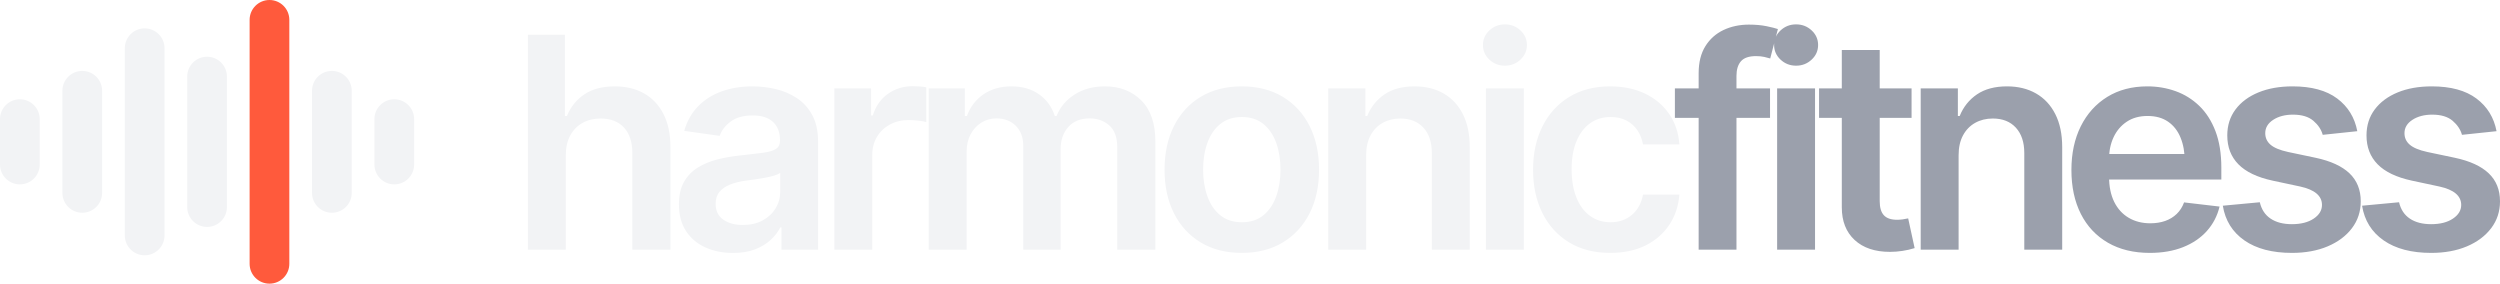
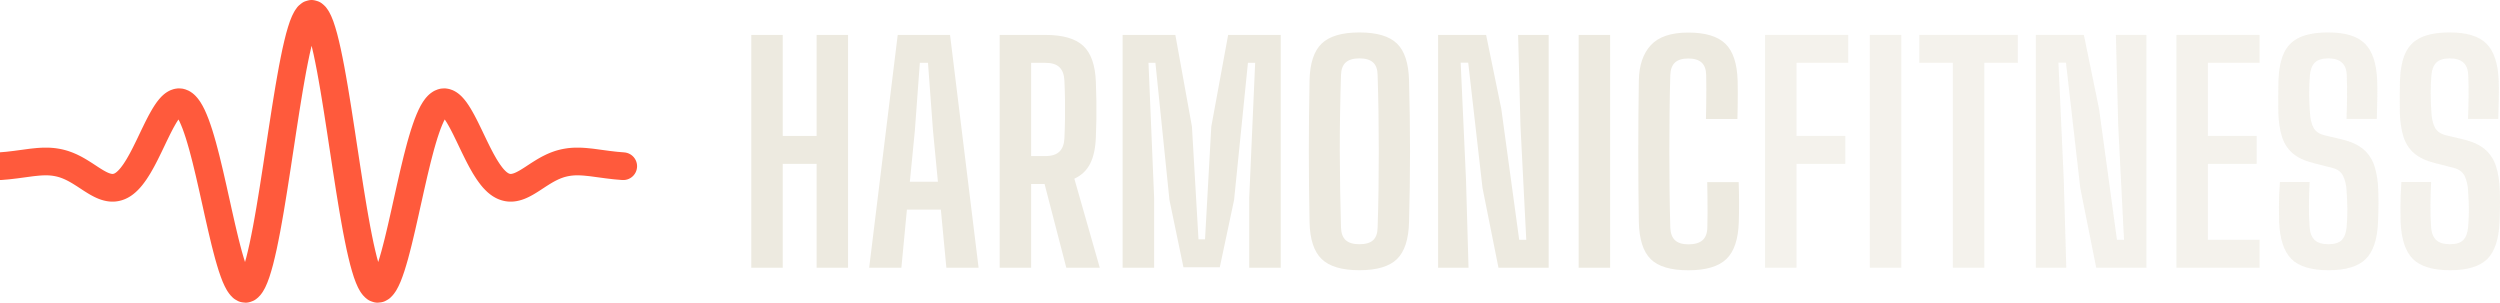
- <svg xmlns="http://www.w3.org/2000/svg" viewBox="0 0 846.1 96" width="846.1" height="96" role="img" aria-label="HarmonicFitness">
-   <rect x="0" y="33.6" width="13.44" height="28.8" rx="6.72" fill="#F2F3F5" />
-   <rect x="21.12" y="24" width="13.44" height="48" rx="6.72" fill="#F2F3F5" />
-   <rect x="42.24" y="9.6" width="13.44" height="76.8" rx="6.72" fill="#F2F3F5" />
-   <rect x="63.36" y="19.2" width="13.44" height="57.6" rx="6.72" fill="#F2F3F5" />
-   <rect x="84.48" y="0" width="13.44" height="96" rx="6.72" fill="#FF5A3C" />
-   <rect x="105.6" y="24" width="13.44" height="48" rx="6.72" fill="#F2F3F5" />
-   <rect x="126.72" y="33.6" width="13.44" height="28.8" rx="6.72" fill="#F2F3F5" />
-   <path d="M191.49 52.55V84.5H178.66V11.75H191.18V39.25H191.88Q193.77 34.61 197.79 31.92Q201.8 29.23 208.09 29.23Q213.74 29.23 217.97 31.61Q222.2 34 224.55 38.59Q226.9 43.17 226.9 49.79V84.5H214.01V51.79Q214.01 46.24 211.18 43.17Q208.35 40.11 203.27 40.11Q199.82 40.11 197.18 41.58Q194.53 43.05 193.01 45.82Q191.49 48.58 191.49 52.55ZM248.08 85.61Q242.88 85.61 238.72 83.73Q234.56 81.85 232.17 78.19Q229.78 74.53 229.78 69.17Q229.78 64.56 231.5 61.55Q233.21 58.53 236.17 56.71Q239.12 54.89 242.82 53.95Q246.52 53.02 250.5 52.61Q255.32 52.09 258.29 51.69Q261.25 51.29 262.61 50.41Q263.98 49.53 263.98 47.7V47.45Q263.98 43.47 261.62 41.27Q259.26 39.07 254.76 39.07Q250.05 39.07 247.3 41.13Q244.54 43.18 243.57 45.98L231.57 44.29Q233 39.3 236.28 35.96Q239.55 32.61 244.26 30.92Q248.98 29.23 254.7 29.23Q258.61 29.23 262.51 30.14Q266.42 31.05 269.67 33.19Q272.93 35.32 274.9 38.95Q276.87 42.58 276.87 47.98V84.5H264.48V76.96H264.09Q262.93 79.25 260.8 81.21Q258.67 83.18 255.52 84.4Q252.37 85.61 248.08 85.61ZM251.38 76.14Q255.27 76.14 258.11 74.6Q260.95 73.05 262.5 70.5Q264.05 67.95 264.05 64.93V58.5Q263.42 59 262 59.43Q260.58 59.85 258.79 60.18Q256.99 60.52 255.26 60.75Q253.52 60.99 252.26 61.16Q249.38 61.56 247.1 62.45Q244.83 63.35 243.51 64.92Q242.2 66.49 242.2 68.99Q242.2 72.52 244.78 74.33Q247.37 76.14 251.38 76.14ZM282.38 84.5V29.91H294.8V39.07H295.39Q296.88 34.31 300.54 31.74Q304.2 29.17 308.86 29.17Q309.93 29.17 311.26 29.26Q312.58 29.35 313.49 29.54V41.32Q312.64 41.04 310.88 40.84Q309.13 40.63 307.5 40.63Q303.97 40.63 301.18 42.15Q298.38 43.66 296.8 46.32Q295.21 48.97 295.21 52.45V84.5ZM314.32 84.5V29.91H326.54V39.25H327.25Q328.96 34.56 332.9 31.89Q336.85 29.23 342.29 29.23Q347.83 29.23 351.65 31.91Q355.46 34.6 356.99 39.25H357.58Q359.41 34.69 363.73 31.96Q368.04 29.23 373.96 29.23Q381.48 29.23 386.25 33.98Q391.02 38.73 391.02 47.86V84.5H378.12V49.85Q378.12 44.79 375.41 42.43Q372.7 40.07 368.79 40.07Q364.15 40.07 361.56 42.97Q358.96 45.88 358.96 50.44V84.5H346.31V49.32Q346.31 45.12 343.8 42.59Q341.29 40.07 337.21 40.07Q334.42 40.07 332.14 41.49Q329.85 42.92 328.5 45.44Q327.15 47.96 327.15 51.32V84.5ZM420.25 85.59Q412.27 85.59 406.4 82.07Q400.53 78.54 397.33 72.21Q394.13 65.87 394.13 57.47Q394.13 48.98 397.33 42.63Q400.53 36.28 406.4 32.75Q412.27 29.23 420.25 29.23Q428.26 29.23 434.13 32.75Q439.99 36.28 443.21 42.63Q446.42 48.98 446.42 57.47Q446.42 65.87 443.21 72.21Q439.99 78.54 434.13 82.07Q428.26 85.59 420.25 85.59ZM420.29 75.22Q424.7 75.22 427.59 72.85Q430.48 70.48 431.93 66.43Q433.37 62.38 433.37 57.43Q433.37 52.4 431.93 48.37Q430.48 44.33 427.59 41.97Q424.7 39.6 420.29 39.6Q415.91 39.6 412.99 41.97Q410.07 44.33 408.63 48.37Q407.18 52.4 407.18 57.43Q407.18 62.38 408.63 66.43Q410.07 70.48 412.99 72.85Q415.91 75.22 420.29 75.22ZM462.36 52.55V84.5H449.53V29.91H462.11V39.25H462.73Q464.6 34.64 468.59 31.93Q472.59 29.23 478.73 29.23Q484.36 29.23 488.56 31.63Q492.76 34.03 495.09 38.63Q497.42 43.22 497.42 49.79V84.5H484.59V51.79Q484.59 46.33 481.75 43.22Q478.9 40.11 473.93 40.11Q470.57 40.11 467.96 41.58Q465.34 43.05 463.85 45.82Q462.36 48.58 462.36 52.55ZM502.9 84.5V29.91H515.73V84.5ZM509.33 22.23Q506.26 22.23 504.07 20.19Q501.89 18.14 501.89 15.24Q501.89 12.33 504.07 10.29Q506.26 8.25 509.33 8.25Q512.39 8.25 514.58 10.29Q516.77 12.33 516.77 15.23Q516.77 18.13 514.58 20.18Q512.39 22.23 509.33 22.23ZM544.97 85.59Q536.84 85.59 530.99 82Q525.13 78.4 521.99 72.06Q518.85 65.72 518.85 57.47Q518.85 49.1 522.04 42.75Q525.22 36.39 531.08 32.81Q536.93 29.23 544.91 29.23Q551.59 29.23 556.7 31.66Q561.81 34.1 564.87 38.51Q567.94 42.93 568.37 48.86H556.06Q555.58 46.21 554.18 44.11Q552.77 42.01 550.48 40.8Q548.19 39.6 545.08 39.6Q541.12 39.6 538.16 41.71Q535.2 43.82 533.55 47.78Q531.9 51.74 531.9 57.25Q531.9 62.81 533.52 66.85Q535.14 70.89 538.12 73.05Q541.09 75.22 545.08 75.22Q549.33 75.22 552.29 72.73Q555.25 70.23 556.06 65.85H568.37Q567.92 71.64 564.95 76.09Q561.99 80.54 556.92 83.07Q551.84 85.59 544.97 85.59Z" fill="#F2F3F5" />
-   <path d="M599.05 29.91V39.89H566.85V29.91ZM574.89 84.5V24.77Q574.89 19.27 577.18 15.61Q579.47 11.96 583.34 10.14Q587.21 8.33 591.9 8.33Q595.28 8.33 597.89 8.87Q600.49 9.41 601.71 9.83L599.11 19.79Q598.3 19.53 597.08 19.26Q595.87 18.99 594.31 18.99Q590.72 18.99 589.2 20.74Q587.69 22.48 587.69 25.69V84.5ZM601.45 84.5V29.91H614.28V84.5ZM607.87 22.23Q604.81 22.23 602.62 20.19Q600.43 18.14 600.43 15.24Q600.43 12.33 602.62 10.29Q604.81 8.25 607.87 8.25Q610.94 8.25 613.13 10.29Q615.32 12.33 615.32 15.23Q615.32 18.13 613.13 20.18Q610.94 22.23 607.87 22.23ZM646.95 29.91V39.89H615.64V29.91ZM623.34 16.92H636.17V68.09Q636.17 71.33 637.58 72.85Q638.98 74.38 642.05 74.38Q642.9 74.38 643.92 74.25Q644.94 74.11 645.8 73.91L647.99 83.97Q645.94 84.61 643.83 84.92Q641.73 85.24 639.65 85.24Q632.02 85.24 627.68 81.22Q623.34 77.2 623.34 70.18ZM662.87 52.55V84.5H650.04V29.91H662.62V39.25H663.24Q665.11 34.64 669.1 31.93Q673.1 29.23 679.24 29.23Q684.88 29.23 689.07 31.63Q693.27 34.03 695.6 38.63Q697.93 43.22 697.93 49.79V84.5H685.1V51.79Q685.1 46.33 682.26 43.22Q679.42 40.11 674.45 40.11Q671.09 40.11 668.47 41.58Q665.85 43.05 664.36 45.82Q662.87 48.58 662.87 52.55ZM727.59 85.59Q719.38 85.59 713.41 82.15Q707.44 78.7 704.24 72.39Q701.05 66.07 701.05 57.53Q701.05 49.11 704.22 42.74Q707.4 36.37 713.17 32.8Q718.95 29.23 726.75 29.23Q731.78 29.23 736.3 30.85Q740.83 32.47 744.32 35.83Q747.81 39.19 749.8 44.39Q751.79 49.6 751.79 56.79V60.75H707.05V52.12H745.4L739.41 54.66Q739.41 50.05 737.99 46.59Q736.58 43.13 733.78 41.19Q730.98 39.25 726.83 39.25Q722.68 39.25 719.77 41.2Q716.85 43.16 715.32 46.44Q713.79 49.72 713.79 53.78V59.77Q713.79 64.78 715.53 68.32Q717.28 71.85 720.44 73.71Q723.59 75.57 727.75 75.57Q730.51 75.57 732.78 74.78Q735.04 73.98 736.69 72.4Q738.33 70.81 739.18 68.5L751.19 69.91Q750.05 74.64 746.9 78.17Q743.74 81.7 738.83 83.65Q733.93 85.59 727.59 85.59ZM797.8 44.4 786.1 45.63Q785.38 42.97 782.94 40.88Q780.51 38.8 776.04 38.8Q772.04 38.8 769.35 40.55Q766.65 42.3 766.65 45.07Q766.65 47.43 768.43 48.97Q770.21 50.52 774.35 51.43L783.66 53.39Q791.37 55.03 795.17 58.67Q798.97 62.31 798.97 68.13Q798.97 73.29 796 77.22Q793.02 81.16 787.77 83.38Q782.53 85.59 775.69 85.59Q765.68 85.59 759.59 81.36Q753.51 77.12 752.29 69.62L764.81 68.45Q765.66 72.12 768.46 73.99Q771.26 75.87 775.67 75.87Q780.25 75.87 783.05 73.99Q785.85 72.11 785.85 69.36Q785.85 64.75 778.49 63.13L769.17 61.14Q761.34 59.45 757.57 55.61Q753.8 51.78 753.8 45.83Q753.8 40.76 756.59 37.04Q759.37 33.32 764.36 31.27Q769.34 29.23 775.89 29.23Q785.51 29.23 791 33.34Q796.49 37.46 797.8 44.4ZM844.93 44.4 833.23 45.63Q832.5 42.97 830.07 40.88Q827.63 38.8 823.17 38.8Q819.16 38.8 816.47 40.55Q813.77 42.3 813.77 45.07Q813.77 47.43 815.56 48.97Q817.34 50.52 821.47 51.43L830.79 53.39Q838.49 55.03 842.29 58.67Q846.1 62.31 846.1 68.13Q846.1 73.29 843.12 77.22Q840.14 81.16 834.9 83.38Q829.65 85.59 822.82 85.59Q812.81 85.59 806.72 81.36Q800.63 77.12 799.42 69.62L811.94 68.45Q812.79 72.12 815.59 73.99Q818.38 75.87 822.8 75.87Q827.38 75.87 830.17 73.99Q832.97 72.11 832.97 69.36Q832.97 64.75 825.61 63.13L816.29 61.14Q808.46 59.45 804.69 55.61Q800.92 51.78 800.92 45.83Q800.92 40.76 803.71 37.04Q806.5 33.32 811.48 31.27Q816.46 29.23 823.01 29.23Q832.63 29.23 838.12 33.34Q843.62 37.46 844.93 44.4Z" fill="#9BA0AC" />
+ <svg xmlns="http://www.w3.org/2000/svg" viewBox="0 0 859.04 104" width="859.04" height="104" role="img" aria-label="HarmonicFitness">
+   <path d="M0 57.11 L0.59 57.06 L1.19 57.01 L1.78 56.96 L2.38 56.91 L2.97 56.85 L3.57 56.78 L4.16 56.71 L4.76 56.64 L5.35 56.57 L5.95 56.49 L6.54 56.41 L7.14 56.33 L7.73 56.25 L8.33 56.17 L8.92 56.09 L9.52 56.01 L10.11 55.93 L10.71 55.85 L11.3 55.78 L11.9 55.72 L12.49 55.66 L13.09 55.6 L13.68 55.56 L14.28 55.52 L14.87 55.5 L15.47 55.49 L16.06 55.49 L16.66 55.5 L17.25 55.53 L17.85 55.58 L18.44 55.64 L19.04 55.73 L19.63 55.83 L20.23 55.95 L20.82 56.09 L21.41 56.25 L22.01 56.43 L22.6 56.64 L23.2 56.86 L23.79 57.11 L24.39 57.37 L24.98 57.66 L25.58 57.96 L26.17 58.28 L26.77 58.62 L27.36 58.97 L27.96 59.34 L28.55 59.71 L29.15 60.09 L29.74 60.48 L30.34 60.87 L30.93 61.26 L31.53 61.65 L32.12 62.02 L32.72 62.39 L33.31 62.74 L33.91 63.07 L34.5 63.38 L35.1 63.66 L35.69 63.91 L36.29 64.12 L36.88 64.29 L37.48 64.42 L38.07 64.5 L38.67 64.53 L39.26 64.5 L39.86 64.41 L40.45 64.26 L41.05 64.05 L41.64 63.77 L42.24 63.42 L42.83 63 L43.42 62.51 L44.02 61.94 L44.61 61.31 L45.21 60.6 L45.8 59.82 L46.4 58.98 L46.99 58.07 L47.59 57.11 L48.18 56.08 L48.78 55.01 L49.37 53.89 L49.97 52.72 L50.56 51.53 L51.16 50.31 L51.75 49.08 L52.35 47.83 L52.94 46.59 L53.54 45.36 L54.13 44.15 L54.73 42.97 L55.32 41.84 L55.92 40.76 L56.51 39.74 L57.11 38.79 L57.7 37.93 L58.3 37.17 L58.89 36.51 L59.49 35.97 L60.08 35.56 L60.68 35.28 L61.27 35.14 L61.87 35.15 L62.46 35.31 L63.06 35.64 L63.65 36.13 L64.24 36.79 L64.84 37.62 L65.43 38.62 L66.03 39.79 L66.62 41.13 L67.22 42.63 L67.81 44.29 L68.41 46.1 L69 48.05 L69.6 50.14 L70.19 52.36 L70.79 54.68 L71.38 57.11 L71.98 59.61 L72.57 62.19 L73.17 64.82 L73.76 67.48 L74.36 70.15 L74.95 72.83 L75.55 75.48 L76.14 78.08 L76.74 80.62 L77.33 83.08 L77.93 85.43 L78.52 87.66 L79.12 89.74 L79.71 91.66 L80.31 93.4 L80.9 94.95 L81.5 96.27 L82.09 97.37 L82.69 98.23 L83.28 98.83 L83.88 99.17 L84.47 99.24 L85.06 99.03 L85.66 98.54 L86.25 97.76 L86.85 96.7 L87.44 95.36 L88.04 93.74 L88.63 91.84 L89.23 89.69 L89.82 87.28 L90.42 84.64 L91.01 81.77 L91.61 78.7 L92.2 75.44 L92.8 72.01 L93.39 68.44 L93.99 64.75 L94.58 60.96 L95.18 57.11 L95.77 53.2 L96.37 49.29 L96.96 45.38 L97.56 41.51 L98.15 37.7 L98.75 33.99 L99.34 30.4 L99.94 26.96 L100.53 23.69 L101.13 20.61 L101.72 17.76 L102.32 15.14 L102.91 12.78 L103.51 10.7 L104.1 8.91 L104.7 7.43 L105.29 6.27 L105.88 5.43 L106.48 4.93 L107.07 4.76 L107.67 4.93 L108.26 5.43 L108.86 6.27 L109.45 7.43 L110.05 8.91 L110.64 10.7 L111.24 12.78 L111.83 15.14 L112.43 17.76 L113.02 20.61 L113.62 23.69 L114.21 26.96 L114.81 30.4 L115.4 33.99 L116 37.7 L116.59 41.51 L117.19 45.38 L117.78 49.29 L118.38 53.2 L118.97 57.11 L119.57 60.96 L120.16 64.75 L120.76 68.44 L121.35 72.01 L121.95 75.44 L122.54 78.7 L123.14 81.77 L123.73 84.64 L124.33 87.28 L124.92 89.69 L125.52 91.84 L126.11 93.74 L126.71 95.36 L127.3 96.7 L127.89 97.76 L128.49 98.54 L129.08 99.03 L129.68 99.24 L130.27 99.17 L130.87 98.83 L131.46 98.23 L132.06 97.37 L132.65 96.27 L133.25 94.95 L133.84 93.4 L134.44 91.66 L135.03 89.74 L135.63 87.66 L136.22 85.43 L136.82 83.08 L137.41 80.62 L138.01 78.08 L138.6 75.48 L139.2 72.83 L139.79 70.15 L140.39 67.48 L140.98 64.82 L141.58 62.19 L142.17 59.61 L142.77 57.11 L143.36 54.68 L143.96 52.36 L144.55 50.14 L145.15 48.05 L145.74 46.1 L146.34 44.29 L146.93 42.63 L147.53 41.13 L148.12 39.79 L148.71 38.62 L149.31 37.62 L149.9 36.79 L150.5 36.13 L151.09 35.64 L151.69 35.31 L152.28 35.15 L152.88 35.14 L153.47 35.28 L154.07 35.56 L154.66 35.97 L155.26 36.51 L155.85 37.17 L156.45 37.93 L157.04 38.79 L157.64 39.74 L158.23 40.76 L158.83 41.84 L159.42 42.97 L160.02 44.15 L160.61 45.36 L161.21 46.59 L161.8 47.83 L162.4 49.08 L162.99 50.31 L163.59 51.53 L164.18 52.72 L164.78 53.89 L165.37 55.01 L165.97 56.08 L166.56 57.11 L167.16 58.07 L167.75 58.98 L168.35 59.82 L168.94 60.6 L169.53 61.31 L170.13 61.94 L170.72 62.51 L171.32 63 L171.91 63.42 L172.51 63.77 L173.1 64.05 L173.7 64.26 L174.29 64.41 L174.89 64.5 L175.48 64.53 L176.08 64.5 L176.67 64.42 L177.27 64.29 L177.86 64.12 L178.46 63.91 L179.05 63.66 L179.65 63.38 L180.24 63.07 L180.84 62.74 L181.43 62.39 L182.03 62.02 L182.62 61.65 L183.22 61.26 L183.81 60.87 L184.41 60.48 L185 60.09 L185.6 59.71 L186.19 59.34 L186.79 58.97 L187.38 58.62 L187.98 58.28 L188.57 57.96 L189.17 57.66 L189.76 57.37 L190.35 57.11 L190.95 56.86 L191.54 56.64 L192.14 56.43 L192.73 56.25 L193.33 56.09 L193.92 55.95 L194.52 55.83 L195.11 55.73 L195.71 55.64 L196.3 55.58 L196.9 55.53 L197.49 55.5 L198.09 55.49 L198.68 55.49 L199.28 55.5 L199.87 55.52 L200.47 55.56 L201.06 55.6 L201.66 55.66 L202.25 55.72 L202.85 55.78 L203.44 55.85 L204.04 55.93 L204.63 56.01 L205.23 56.09 L205.82 56.17 L206.42 56.25 L207.01 56.33 L207.61 56.41 L208.2 56.49 L208.8 56.57 L209.39 56.64 L209.99 56.71 L210.58 56.78 L211.18 56.85 L211.77 56.91 L212.36 56.96 L212.96 57.01 L213.55 57.06 L214.15 57.11" fill="none" stroke="#FF5A3C" stroke-width="9.52" stroke-linecap="round" stroke-linejoin="round" />
+   <path d="M258.15 92V12H268.96V46.72H280.6V12H291.4V92H280.6V56.31H268.96V92ZM298.66 92 308.47 12H326.45L336.26 92H325.19L323.29 72.03H311.63L309.73 92ZM312.64 62.44H322.28L320.59 44.85L318.87 21.59H316.07L314.36 44.87ZM343.5 92V12H359.23Q368.22 12 372.23 15.76Q376.25 19.52 376.56 28.21Q376.7 31.85 376.74 34.88Q376.77 37.92 376.74 40.84Q376.7 43.75 376.56 47.01Q376.38 52.67 374.62 56.18Q372.86 59.7 369.16 61.4L377.9 92H366.4L358.93 63.22H354.31V92ZM354.31 53.63H359.19Q362.47 53.63 364.03 52.1Q365.6 50.58 365.75 47.55Q365.9 44.34 365.95 40.97Q366 37.6 365.95 34.23Q365.9 30.87 365.75 27.67Q365.6 24.61 364.04 23.1Q362.49 21.59 359.23 21.59H354.31ZM385.75 92V12H403.87L409.57 43.5L411.82 82.24H414.07L416.22 43.5L422.01 12H440.08V92H429.25V68.05L431.29 21.59H428.81L424.05 68.7L419.14 91.83H406.65L401.84 68.7L397.02 21.59H394.64L396.58 68.05V92ZM467.11 92.85Q458.13 92.85 454.15 89.02Q450.17 85.18 449.98 76.32Q449.86 70.28 449.8 64.19Q449.74 58.11 449.74 51.98Q449.74 45.85 449.8 39.77Q449.86 33.69 449.98 27.65Q450.17 18.79 454.15 14.97Q458.13 11.15 467.11 11.15Q476.11 11.15 480.03 14.97Q483.95 18.79 484.17 27.65Q484.33 33.74 484.42 39.84Q484.51 45.93 484.51 52.04Q484.51 58.14 484.42 64.21Q484.33 70.28 484.17 76.32Q483.95 85.18 480.03 89.02Q476.11 92.85 467.11 92.85ZM467.11 83.92Q470.32 83.92 471.82 82.54Q473.32 81.16 473.37 78.22Q473.59 71.98 473.68 65.32Q473.77 58.66 473.77 51.86Q473.77 45.07 473.67 38.46Q473.57 31.86 473.37 25.75Q473.32 22.81 471.79 21.44Q470.26 20.06 467.11 20.06Q463.98 20.06 462.43 21.44Q460.89 22.81 460.79 25.75Q460.59 31.86 460.48 38.46Q460.36 45.07 460.37 51.86Q460.39 58.66 460.5 65.32Q460.61 71.98 460.79 78.22Q460.89 81.16 462.43 82.54Q463.98 83.92 467.11 83.92ZM494.15 92V12H510.65L515.87 37.41L522.02 82.41H524.45L522.46 43.29L521.65 12H532.15V92H514.9L509.41 64.55L504.5 21.53H501.91L503.74 61.69L504.61 92ZM542.45 92V12H553.26V92ZM580.15 92.87Q571.06 92.87 567.19 89.02Q563.32 85.16 563.13 76.25Q563.04 70.64 562.99 64.49Q562.94 58.34 562.94 52.01Q562.94 45.67 562.99 39.5Q563.04 33.32 563.13 27.67Q563.26 19.84 567.26 15.51Q571.26 11.19 580.11 11.19Q588.91 11.19 592.86 15.02Q596.82 18.85 597.08 27.73Q597.13 29.51 597.13 31.92Q597.13 34.33 597.09 36.73Q597.05 39.12 597 40.9H586.19Q586.24 38.69 586.28 36.03Q586.32 33.38 586.32 30.7Q586.32 28.03 586.27 25.83Q586.22 22.88 584.7 21.49Q583.17 20.1 580.11 20.1Q577.06 20.1 575.55 21.49Q574.04 22.88 573.94 25.83Q573.76 32.18 573.69 38.77Q573.61 45.35 573.61 52.01Q573.61 58.67 573.69 65.25Q573.76 71.83 573.94 78.15Q574.04 81.12 575.56 82.54Q577.08 83.96 580.15 83.96Q583.42 83.96 585.02 82.54Q586.62 81.12 586.67 78.15Q586.72 75.88 586.74 73.12Q586.75 70.36 586.71 67.59Q586.68 64.83 586.63 62.58H597.44Q597.56 65.91 597.57 69.42Q597.58 72.93 597.48 76.25Q597.22 85.16 593.2 89.02Q589.18 92.87 580.15 92.87Z" fill="#EDEAE0" />
+   <path d="M606.5 92V12H635.08V21.59H617.31V46.72H634.08V56.31H617.31V92ZM642.5 92V12H653.31V92ZM671.03 92V21.59H659.51V12H693.35V21.59H681.84V92ZM699.55 92V12H716.05L721.27 37.41L727.42 82.41H729.85L727.86 43.29L727.05 12H737.55V92H720.3L714.81 64.55L709.9 21.53H707.31L709.14 61.69L710.01 92ZM747.85 92V12H776.43V21.59H758.66V46.72H775.43V56.31H758.66V82.41H776.43V92ZM800.14 92.85Q791.2 92.85 787.35 88.98Q783.51 85.12 783.14 76.21Q783.09 73.86 783.08 71.62Q783.07 69.39 783.15 67.14Q783.23 64.89 783.41 62.54H793.62Q793.42 66.57 793.39 70.55Q793.36 74.53 793.62 78.11Q793.83 81.03 795.36 82.47Q796.9 83.92 800.11 83.92Q803.26 83.92 804.67 82.47Q806.07 81.03 806.33 78.11Q806.51 75.85 806.56 73.91Q806.62 71.96 806.55 69.95Q806.49 67.95 806.33 65.54Q806.17 62.62 805.16 60.51Q804.14 58.4 801.51 57.72L794.79 56Q790.28 54.85 787.74 52.62Q785.19 50.4 784.11 46.95Q783.02 43.5 782.87 38.69Q782.82 35.98 782.84 33.19Q782.86 30.4 782.91 27.67Q783.13 21.76 784.84 18.13Q786.56 14.49 790.27 12.82Q793.98 11.15 800.11 11.15Q808.74 11.15 812.62 14.99Q816.49 18.83 816.84 27.71Q816.94 30.16 816.88 33.73Q816.83 37.31 816.7 40.86H806.3Q806.45 37.11 806.49 33.34Q806.53 29.56 806.38 25.81Q806.29 22.92 804.69 21.49Q803.09 20.06 800.07 20.06Q796.88 20.06 795.43 21.49Q793.98 22.92 793.72 25.81Q793.46 29.01 793.47 32.24Q793.49 35.48 793.72 38.69Q793.91 41.92 794.95 43.87Q795.99 45.82 798.78 46.49L804.78 47.93Q809.54 49.06 812.19 51.38Q814.83 53.69 815.95 57.21Q817.06 60.73 817.22 65.54Q817.29 67.65 817.29 69.34Q817.29 71.03 817.25 72.66Q817.21 74.29 817.14 76.21Q816.79 85.12 812.93 88.98Q809.06 92.85 800.14 92.85ZM841.89 92.85Q832.95 92.85 829.1 88.98Q825.26 85.12 824.89 76.21Q824.84 73.86 824.83 71.62Q824.82 69.39 824.9 67.14Q824.98 64.89 825.16 62.54H835.37Q835.17 66.57 835.14 70.55Q835.11 74.53 835.37 78.11Q835.58 81.03 837.11 82.47Q838.65 83.92 841.86 83.92Q845.01 83.92 846.42 82.47Q847.82 81.03 848.08 78.11Q848.26 75.85 848.31 73.91Q848.37 71.96 848.3 69.95Q848.24 67.95 848.08 65.54Q847.92 62.62 846.91 60.51Q845.89 58.4 843.26 57.72L836.54 56Q832.03 54.85 829.49 52.62Q826.94 50.4 825.86 46.95Q824.77 43.5 824.62 38.69Q824.57 35.98 824.59 33.19Q824.61 30.4 824.66 27.67Q824.88 21.76 826.59 18.13Q828.31 14.49 832.02 12.82Q835.73 11.15 841.86 11.15Q850.49 11.15 854.37 14.99Q858.24 18.83 858.59 27.71Q858.69 30.16 858.63 33.73Q858.58 37.31 858.45 40.86H848.05Q848.2 37.11 848.24 33.34Q848.28 29.56 848.13 25.81Q848.04 22.92 846.44 21.49Q844.84 20.06 841.82 20.06Q838.63 20.06 837.18 21.49Q835.73 22.92 835.47 25.81Q835.21 29.01 835.22 32.24Q835.24 35.48 835.47 38.69Q835.66 41.92 836.7 43.87Q837.74 45.82 840.53 46.49L846.53 47.93Q851.29 49.06 853.94 51.38Q856.58 53.69 857.7 57.21Q858.81 60.73 858.97 65.54Q859.04 67.65 859.04 69.34Q859.04 71.03 859 72.66Q858.96 74.29 858.89 76.21Q858.54 85.12 854.68 88.98Q850.81 92.85 841.89 92.85Z" fill="#EDEAE0" opacity="0.62" />
</svg>
